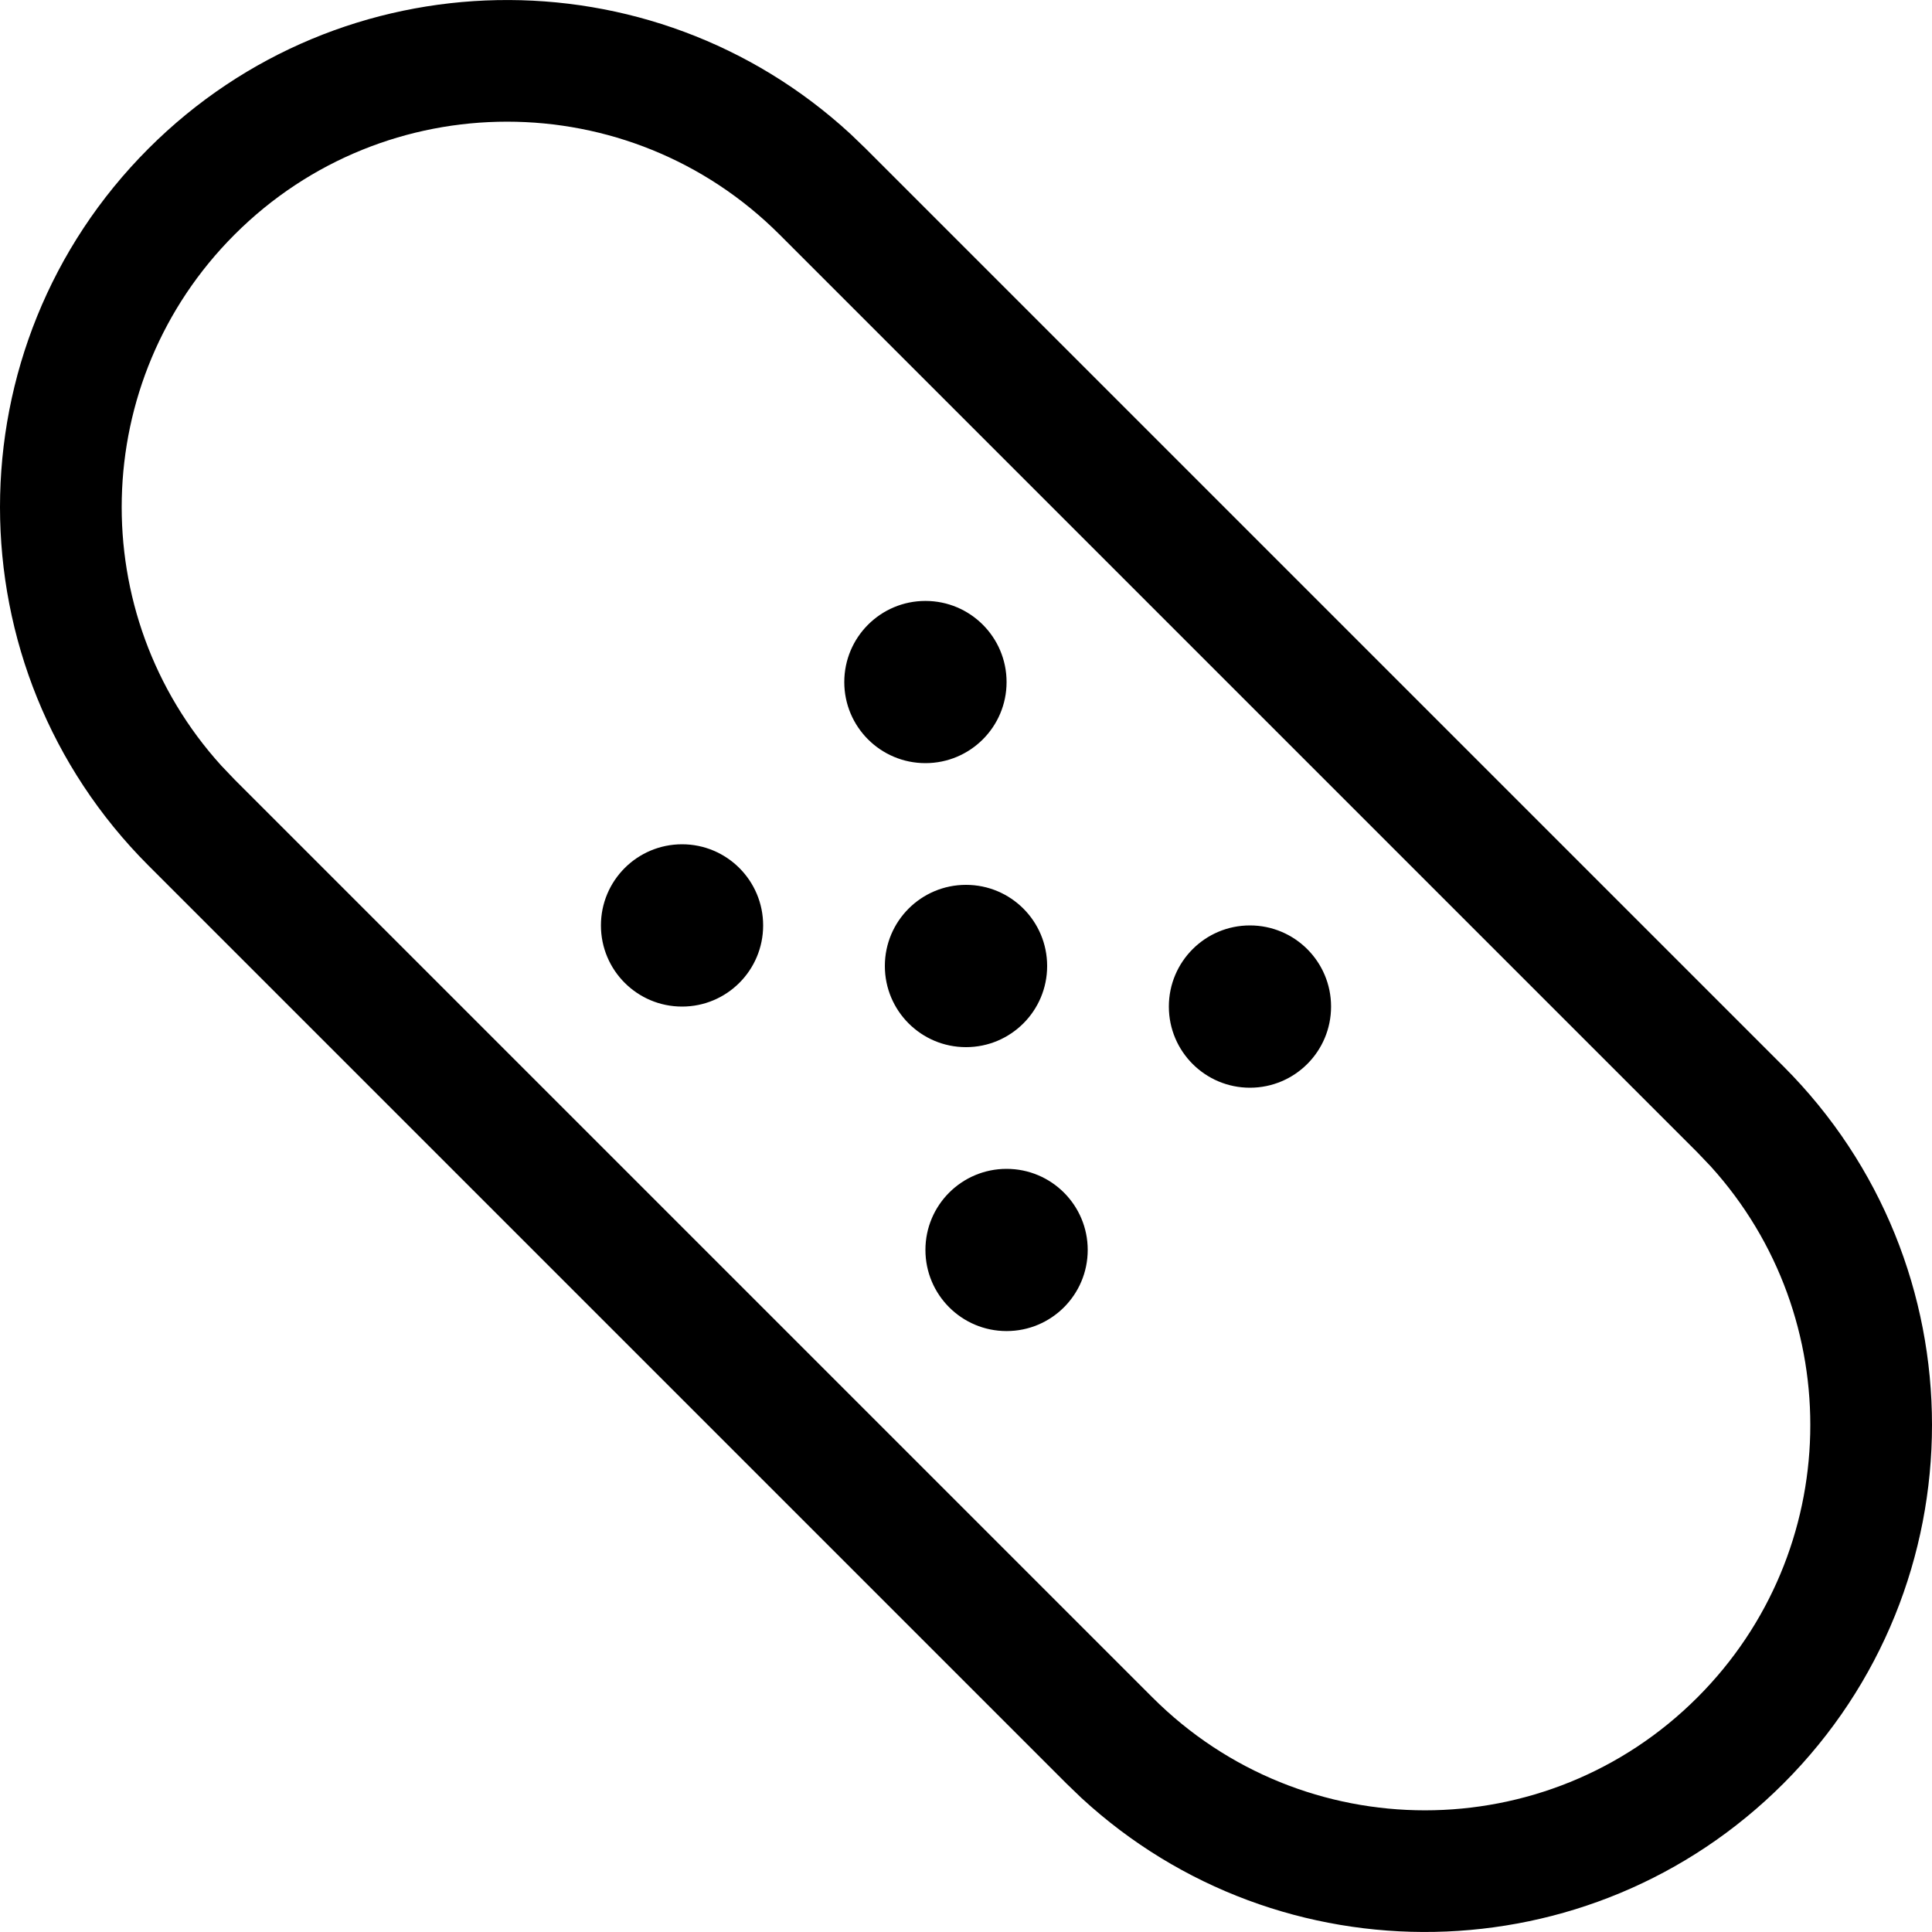
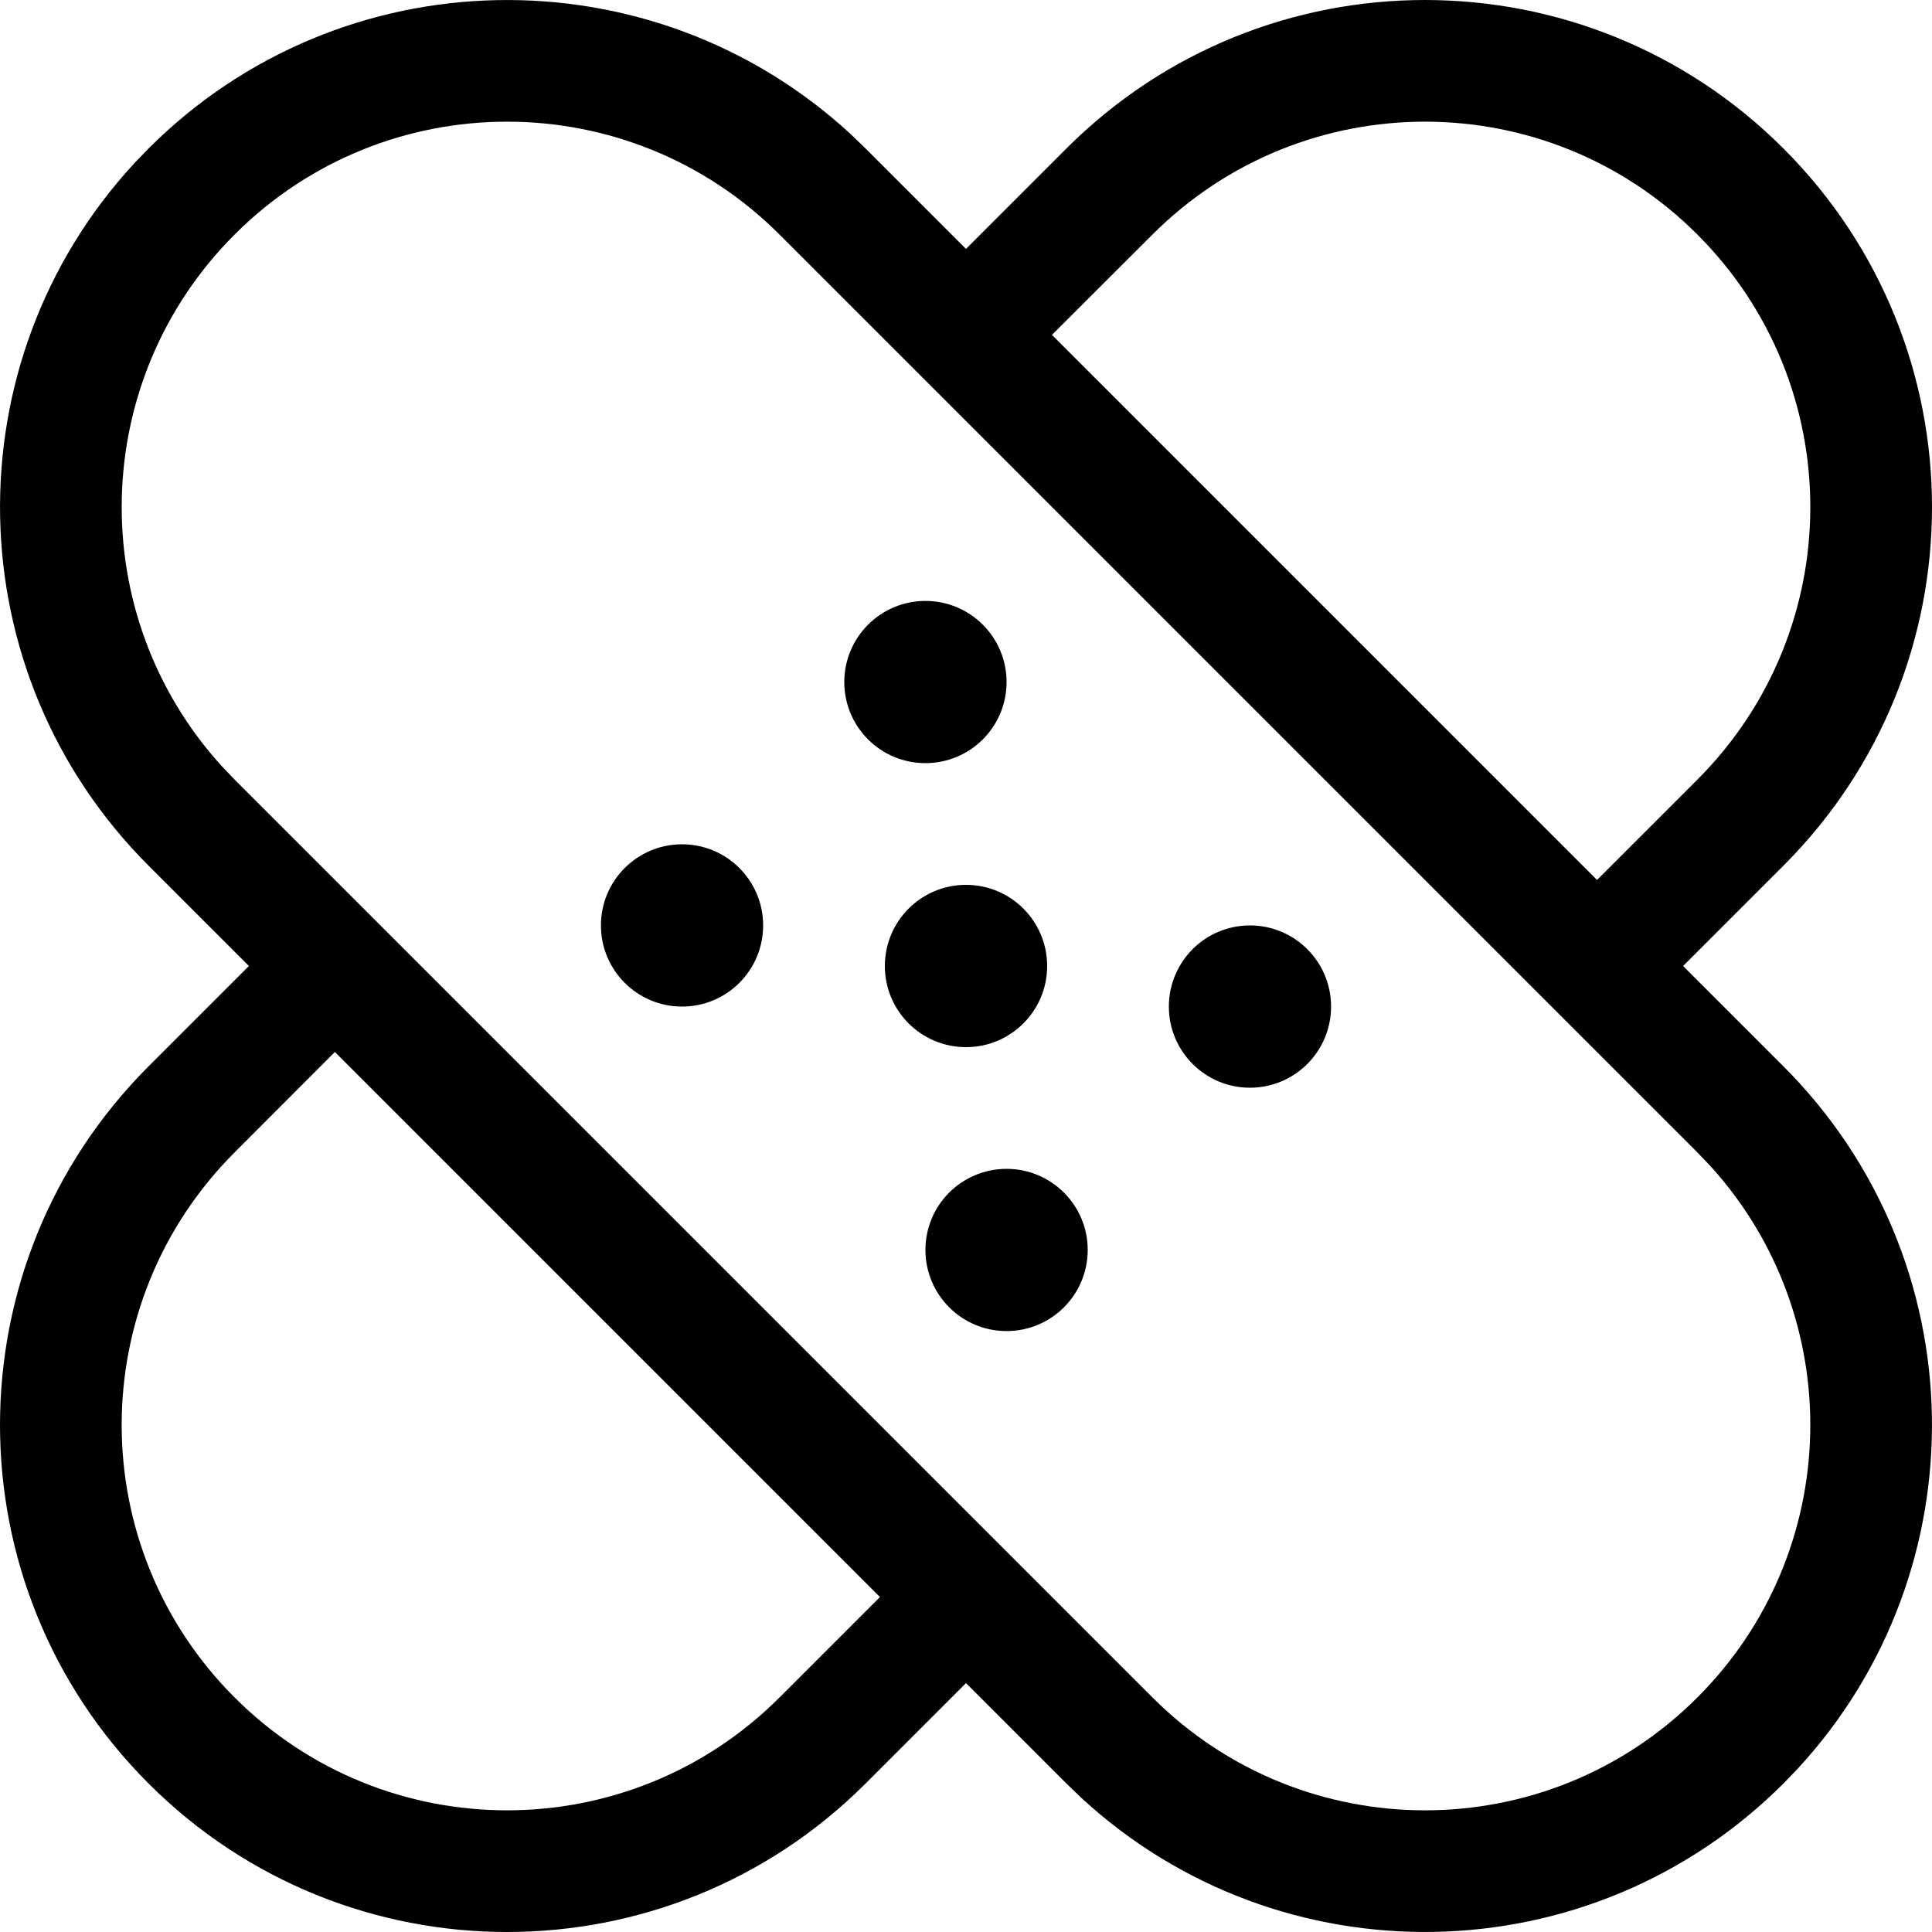
- <svg xmlns="http://www.w3.org/2000/svg" width="24" height="24" viewBox="0 0 24 24">
-   <path fill-rule="evenodd" d="M1554.845,59.845 C1557.243,57.447 1561.095,57.387 1563.566,59.665 L1563.753,59.845 L1575.155,71.247 C1577.615,73.707 1577.615,77.695 1575.155,80.155 C1572.757,82.553 1568.905,82.613 1566.434,80.335 L1566.247,80.155 L1554.845,68.753 C1552.385,66.293 1552.385,62.305 1554.845,59.845 Z M1562.684,60.914 C1560.814,59.044 1557.783,59.044 1555.914,60.914 C1554.101,62.727 1554.046,65.632 1555.749,67.511 L1555.914,67.684 L1567.316,79.086 C1569.186,80.956 1572.217,80.956 1574.086,79.086 C1575.899,77.273 1575.954,74.368 1574.251,72.489 L1574.086,72.316 L1562.684,60.914 Z M1565.504,72.52 C1566.061,72.52 1566.512,72.971 1566.512,73.527 C1566.512,74.084 1566.061,74.535 1565.504,74.535 C1564.947,74.535 1564.496,74.084 1564.496,73.527 C1564.496,72.971 1564.947,72.52 1565.504,72.52 Z M1568.527,69.496 C1569.084,69.496 1569.535,69.947 1569.535,70.504 C1569.535,71.061 1569.084,71.512 1568.527,71.512 C1567.971,71.512 1567.52,71.061 1567.52,70.504 C1567.52,69.947 1567.971,69.496 1568.527,69.496 Z M1565,68.992 C1565.557,68.992 1566.008,69.443 1566.008,70 C1566.008,70.557 1565.557,71.008 1565,71.008 C1564.443,71.008 1563.992,70.557 1563.992,70 C1563.992,69.443 1564.443,68.992 1565,68.992 Z M1561.473,68.488 C1562.029,68.488 1562.48,68.939 1562.48,69.496 C1562.48,70.053 1562.029,70.504 1561.473,70.504 C1560.916,70.504 1560.465,70.053 1560.465,69.496 C1560.465,68.939 1560.916,68.488 1561.473,68.488 Z M1564.496,65.465 C1565.053,65.465 1565.504,65.916 1565.504,66.473 C1565.504,67.029 1565.053,67.48 1564.496,67.48 C1563.939,67.48 1563.488,67.029 1563.488,66.473 C1563.488,65.916 1563.939,65.465 1564.496,65.465 Z" transform="translate(-1553 -58)" />
+ <svg xmlns="http://www.w3.org/2000/svg" width="24px" height="24px" viewBox="0 0 24 24" version="1.1">
+   <g id="Icons" stroke="none" stroke-width="1" fill="none" fill-rule="evenodd">
+     <g transform="translate(-1553, -58)" fill="#000000" id="Shape">
+       <path d="M1575.155,59.845 C1577.615,62.305 1577.615,66.293 1575.155,68.753 L1573.908,70 L1575.155,71.247 C1577.553,73.645 1577.613,77.497 1575.335,79.968 L1575.155,80.155 C1572.757,82.553 1568.905,82.613 1566.434,80.335 L1566.247,80.155 L1565,78.908 L1563.753,80.155 C1561.293,82.615 1557.305,82.615 1554.845,80.155 C1552.385,77.695 1552.385,73.707 1554.845,71.247 L1556.092,70 L1554.845,68.753 C1552.447,66.355 1552.387,62.503 1554.665,60.032 L1554.845,59.845 C1557.243,57.447 1561.095,57.387 1563.566,59.665 L1563.753,59.845 L1565,61.092 L1566.247,59.845 C1568.707,57.385 1572.695,57.385 1575.155,59.845 Z M1562.684,60.914 C1560.814,59.044 1557.783,59.044 1555.914,60.914 C1554.101,62.727 1554.046,65.632 1555.749,67.511 L1555.914,67.684 L1567.316,79.086 C1569.186,80.956 1572.217,80.956 1574.086,79.086 C1575.899,77.273 1575.954,74.368 1574.251,72.489 L1574.086,72.316 L1562.684,60.914 Z M1557.16,71.068 L1555.914,72.316 C1554.044,74.186 1554.044,77.217 1555.914,79.086 C1557.783,80.956 1560.814,80.956 1562.684,79.086 L1563.931,77.839 L1557.16,71.068 Z M1565.504,72.52 C1566.061,72.52 1566.512,72.971 1566.512,73.527 C1566.512,74.084 1566.061,74.535 1565.504,74.535 C1564.947,74.535 1564.496,74.084 1564.496,73.527 C1564.496,72.971 1564.947,72.52 1565.504,72.52 Z M1568.527,69.496 C1569.084,69.496 1569.535,69.947 1569.535,70.504 C1569.535,71.061 1569.084,71.512 1568.527,71.512 C1567.971,71.512 1567.52,71.061 1567.52,70.504 C1567.52,69.947 1567.971,69.496 1568.527,69.496 Z M1565,68.992 C1565.557,68.992 1566.008,69.443 1566.008,70 C1566.008,70.557 1565.557,71.008 1565,71.008 C1564.443,71.008 1563.992,70.557 1563.992,70 C1563.992,69.443 1564.443,68.992 1565,68.992 Z M1561.473,68.488 C1562.029,68.488 1562.48,68.939 1562.48,69.496 C1562.48,70.053 1562.029,70.504 1561.473,70.504 C1560.916,70.504 1560.465,70.053 1560.465,69.496 C1560.465,68.939 1560.916,68.488 1561.473,68.488 Z M1567.316,60.914 L1566.068,62.16 L1572.839,68.931 L1574.086,67.684 C1575.956,65.814 1575.956,62.783 1574.086,60.914 C1572.217,59.044 1569.186,59.044 1567.316,60.914 Z M1564.496,65.465 C1565.053,65.465 1565.504,65.916 1565.504,66.473 C1565.504,67.029 1565.053,67.48 1564.496,67.48 C1563.939,67.48 1563.488,67.029 1563.488,66.473 C1563.488,65.916 1563.939,65.465 1564.496,65.465 Z" />
+     </g>
+   </g>
</svg>
